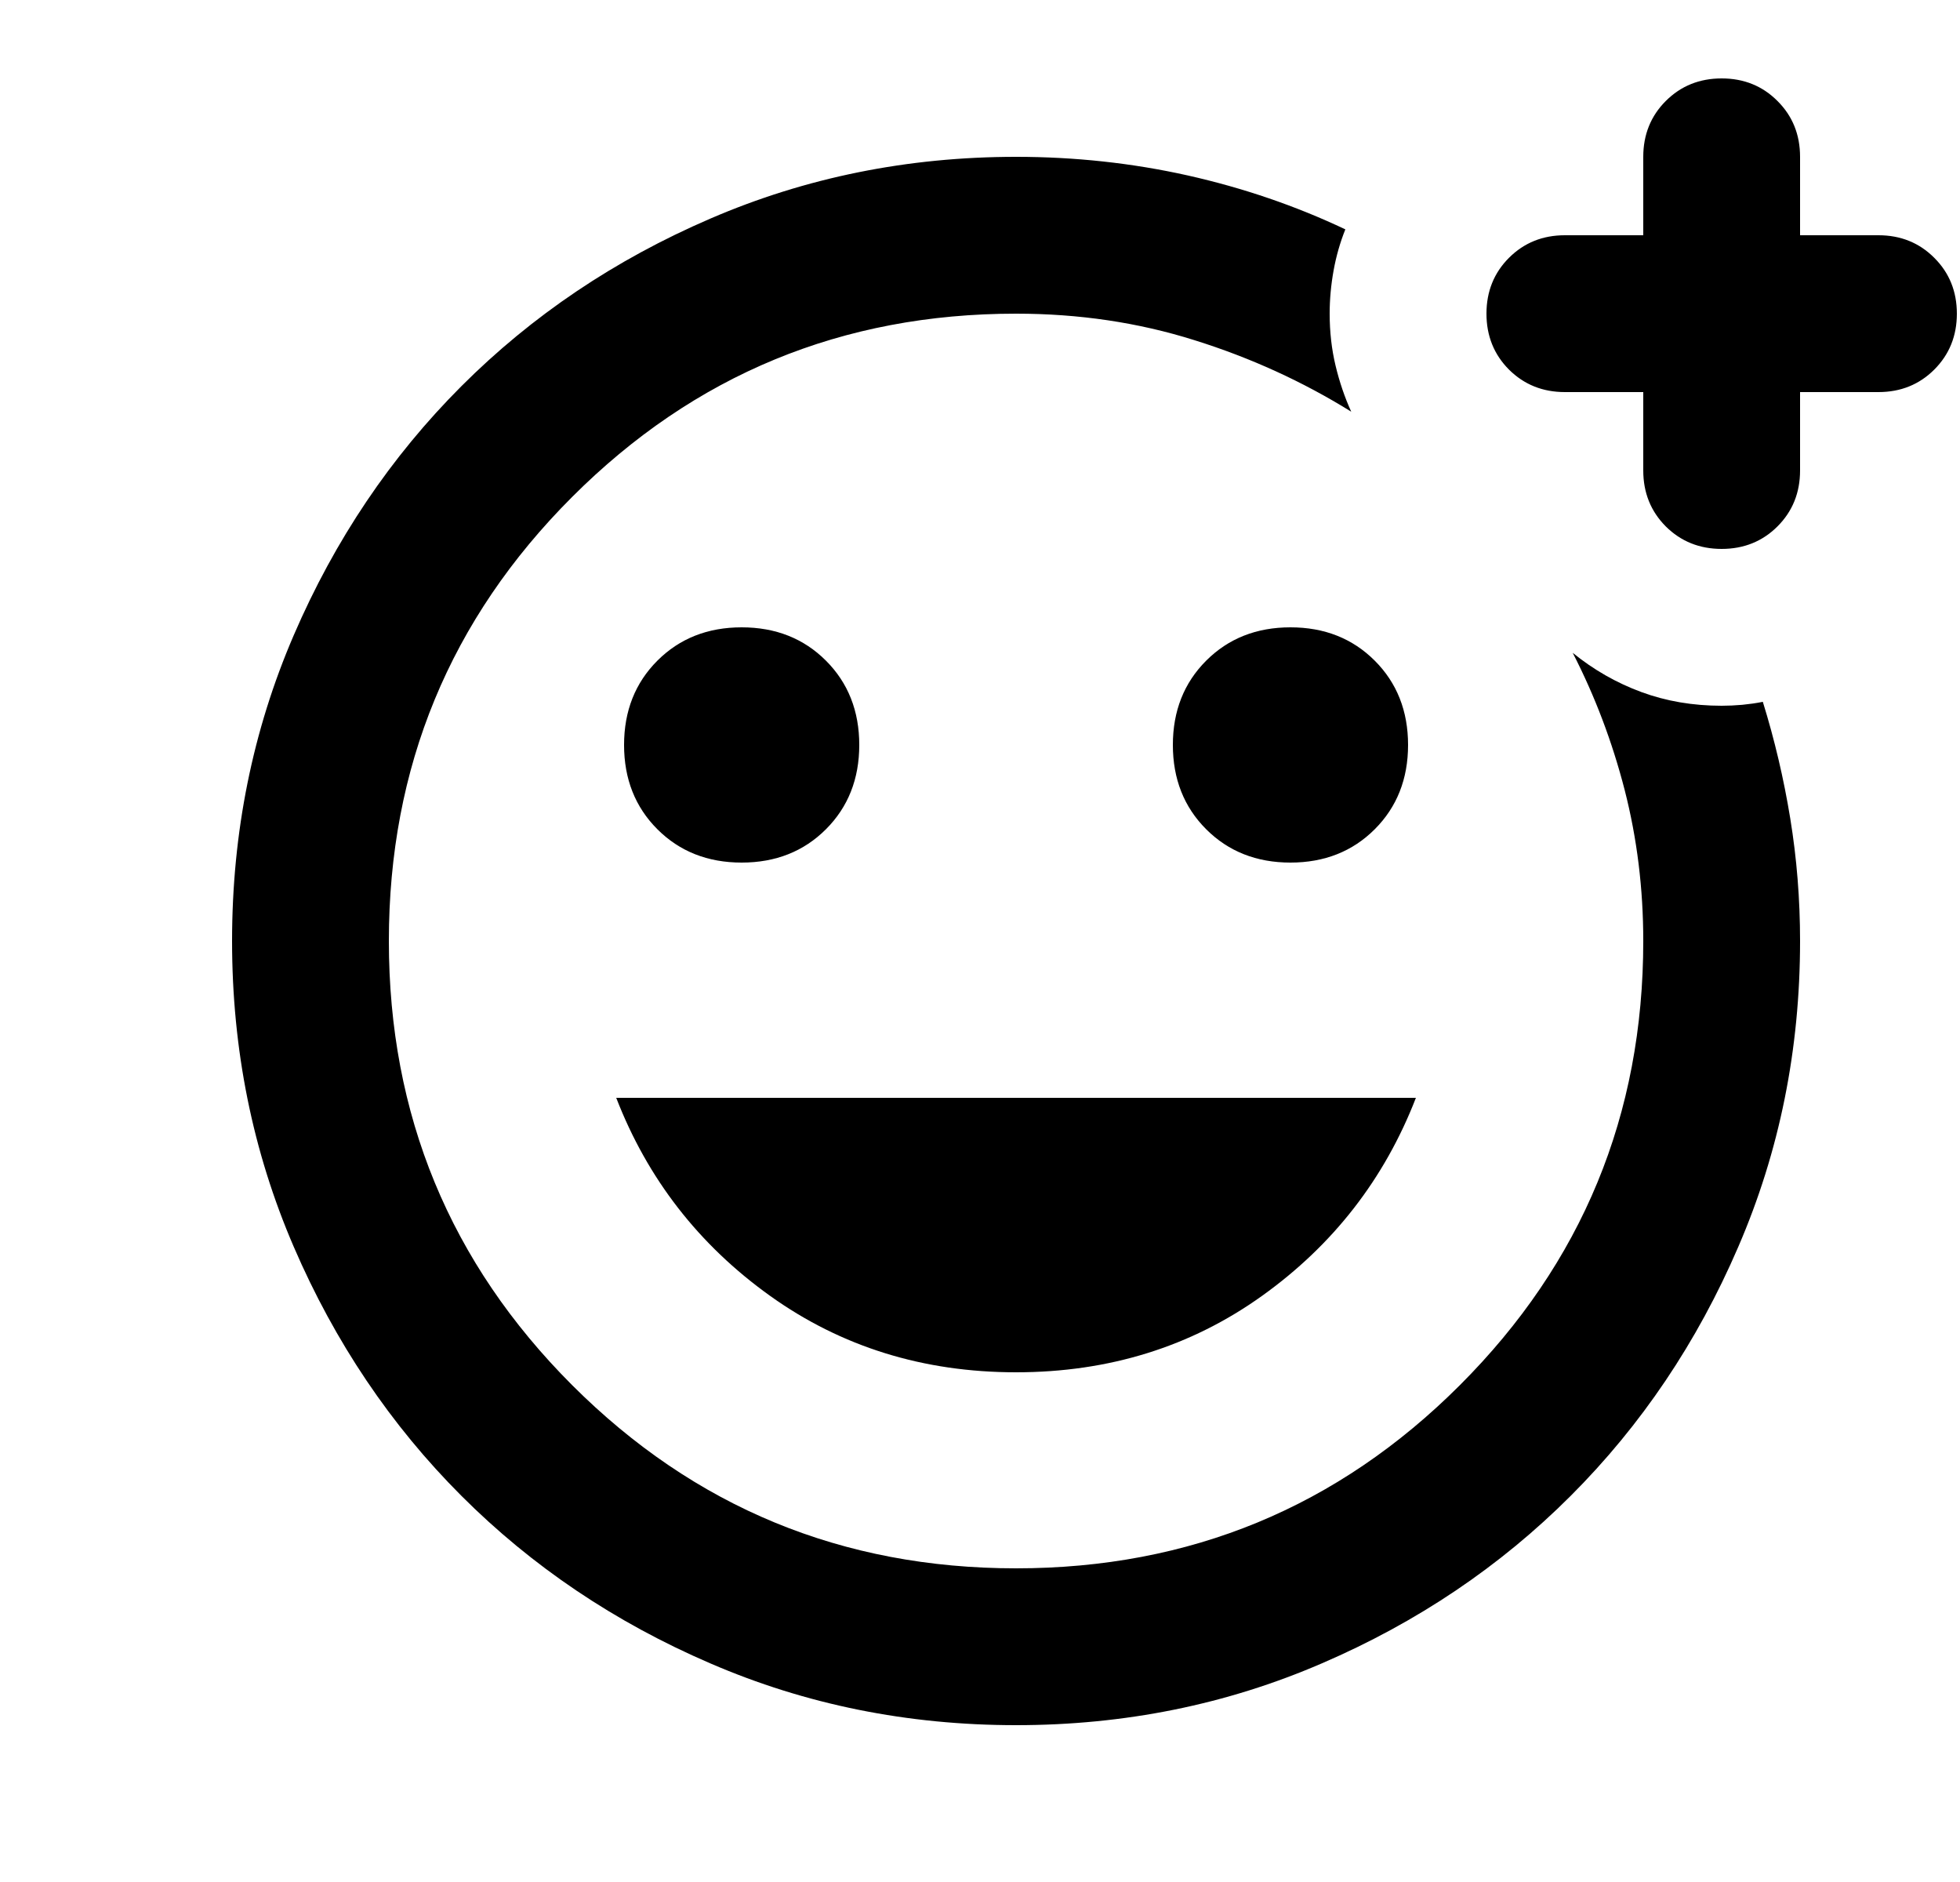
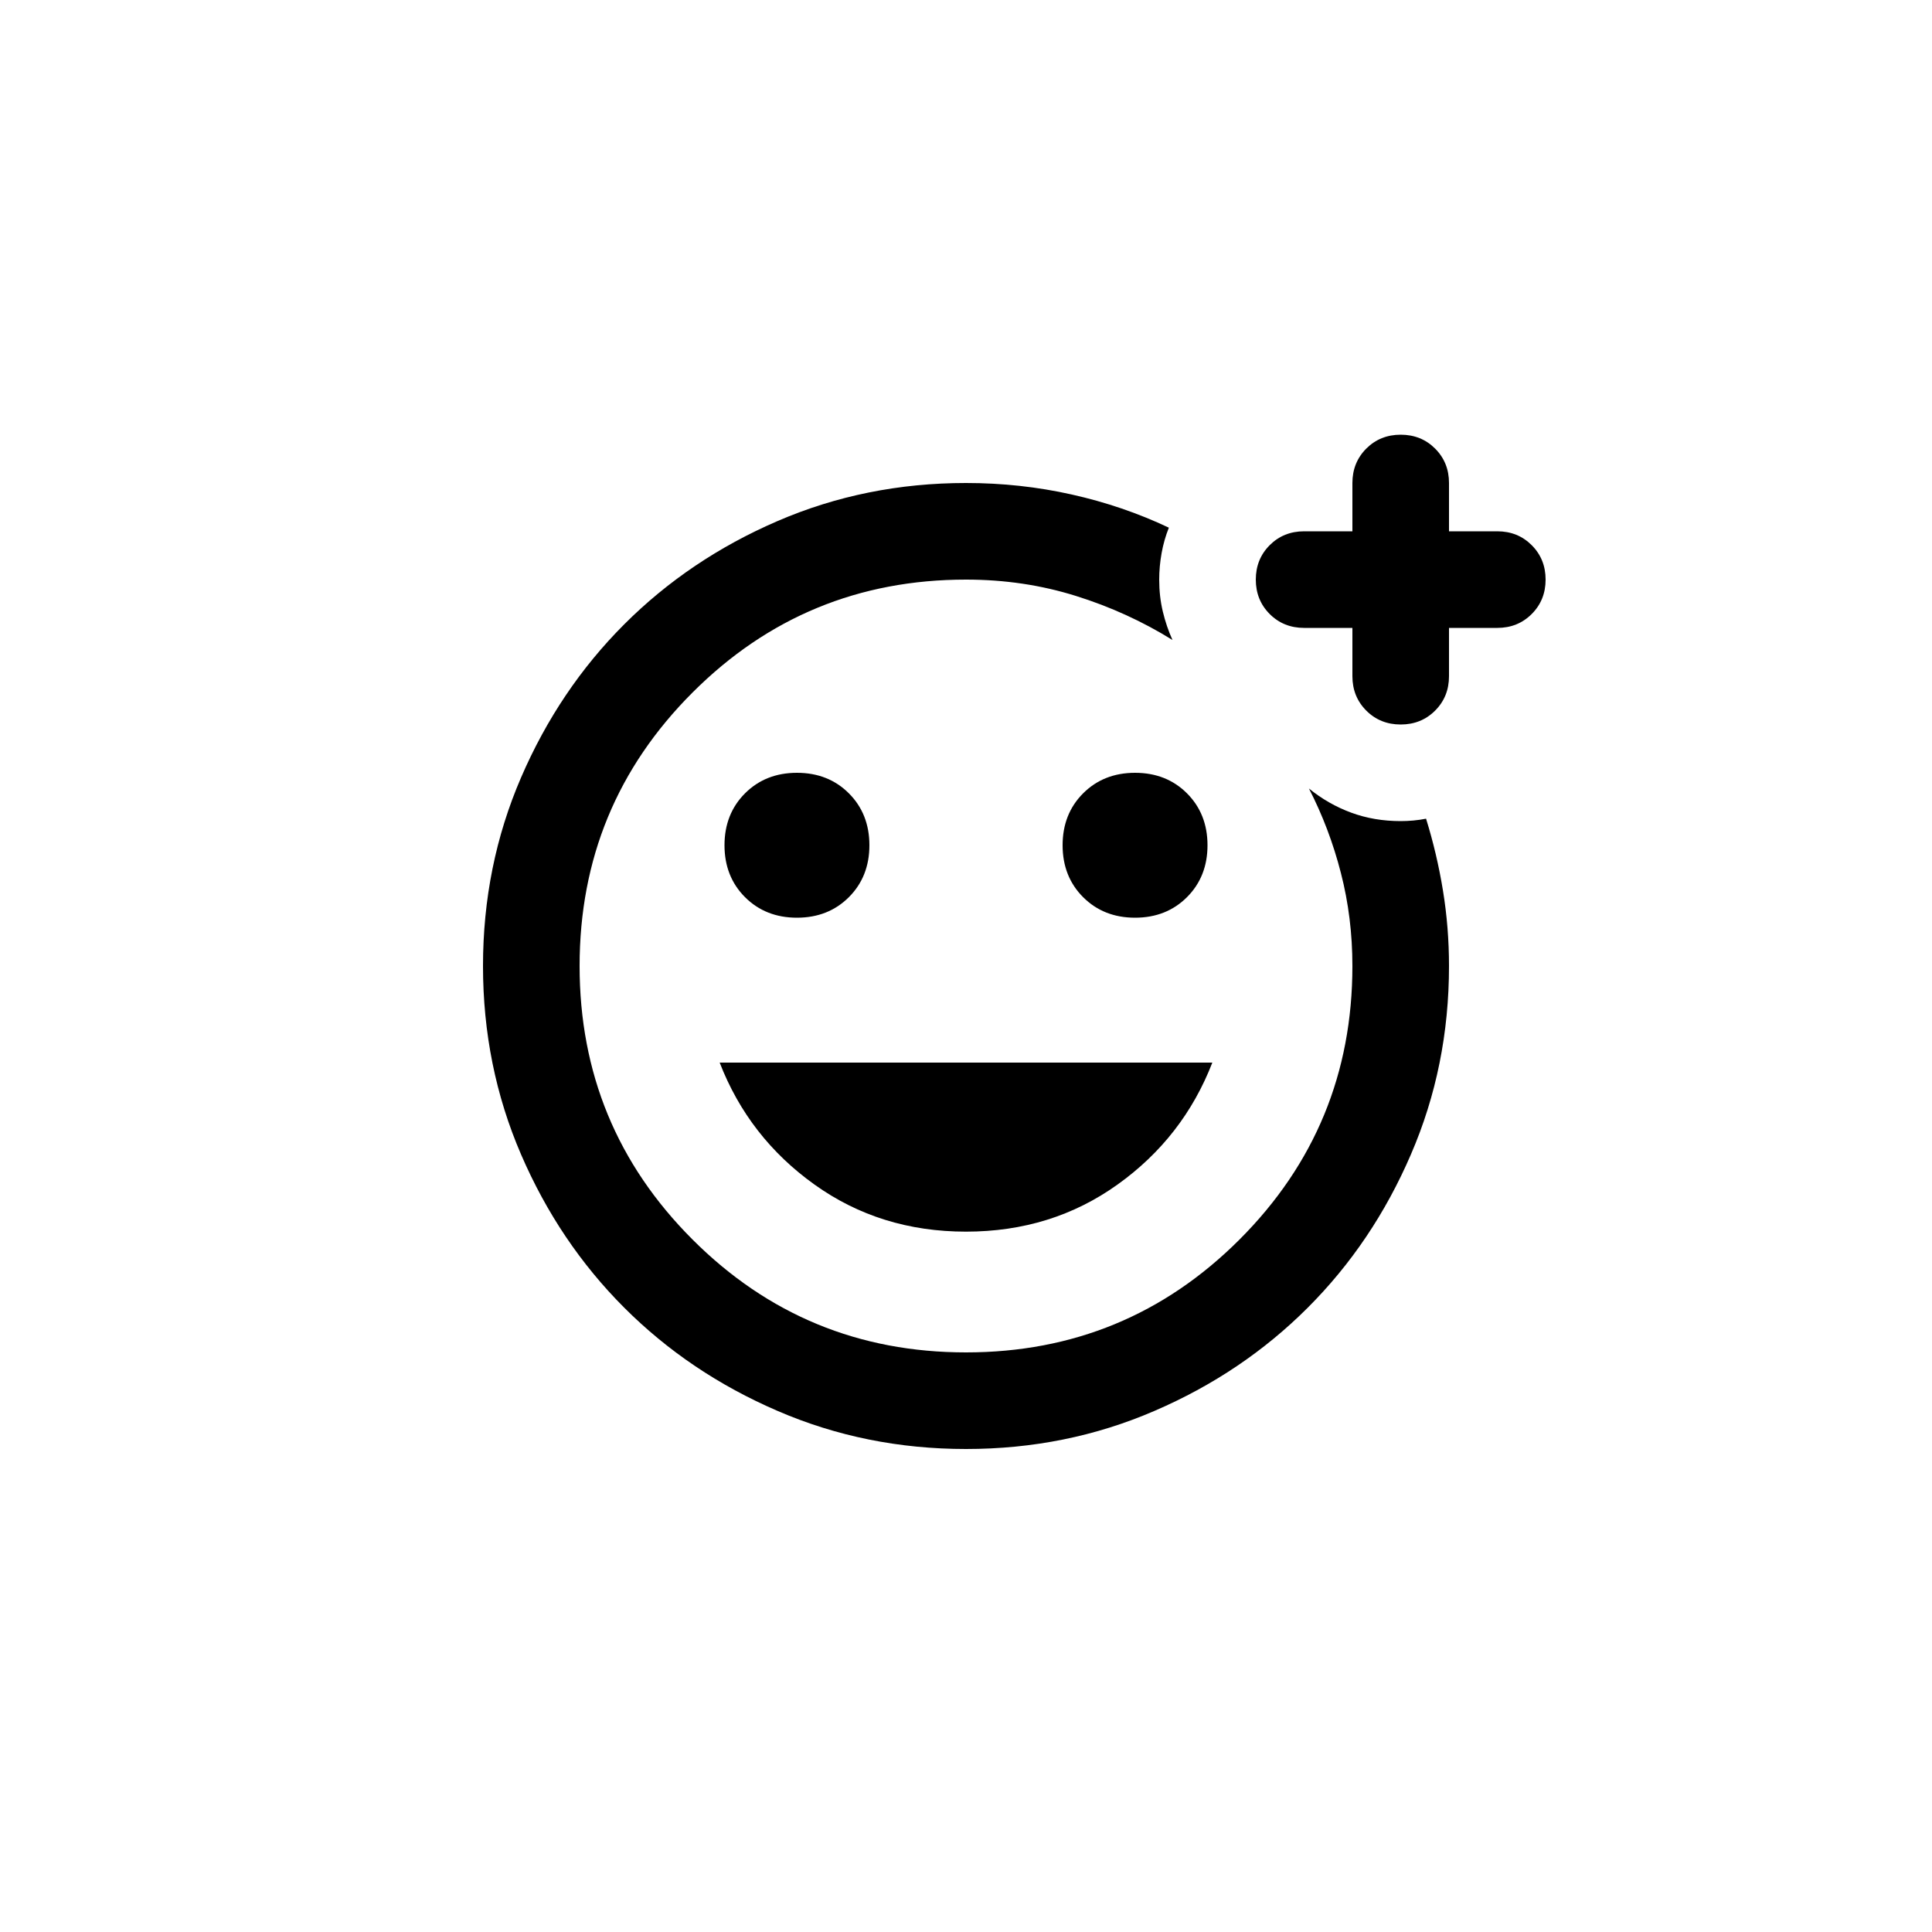
- <svg xmlns="http://www.w3.org/2000/svg" width="25" height="24" viewBox="0 0 25 24" fill="none">
-   <mask id="mask0_46503_3901" style="mask-type:alpha" maskUnits="userSpaceOnUse" x="0" y="0" width="25" height="24">
-     <rect x="0.96" width="24" height="24" fill="#D9D9D9" />
+ <svg xmlns="http://www.w3.org/2000/svg" width="40" height="40" viewBox="0 0 40 40" fill="none">
+   <mask id="mask0_1817_19409" style="mask-type:alpha" maskUnits="userSpaceOnUse" x="8" y="8" width="24" height="24">
+     <rect x="8" y="8" width="24" height="24" fill="#D9D9D9" />
  </mask>
-   <g mask="url(#mask0_46503_3901)">
-     <path d="M12.96 22C11.577 22 10.277 21.738 9.06 21.212C7.843 20.688 6.785 19.975 5.885 19.075C4.985 18.175 4.272 17.117 3.747 15.9C3.222 14.683 2.96 13.383 2.96 12C2.96 10.617 3.222 9.317 3.747 8.1C4.272 6.883 4.985 5.825 5.885 4.925C6.785 4.025 7.843 3.312 9.06 2.788C10.277 2.263 11.577 2 12.96 2C13.71 2 14.439 2.079 15.148 2.237C15.856 2.396 16.527 2.625 17.16 2.925C17.093 3.092 17.043 3.267 17.01 3.45C16.977 3.633 16.96 3.817 16.96 4C16.96 4.233 16.985 4.454 17.035 4.662C17.085 4.871 17.152 5.067 17.235 5.25C16.618 4.867 15.952 4.562 15.235 4.338C14.518 4.112 13.76 4 12.96 4C10.743 4 8.856 4.779 7.297 6.338C5.739 7.896 4.96 9.783 4.96 12C4.96 14.217 5.739 16.104 7.297 17.663C8.856 19.221 10.743 20 12.96 20C15.177 20 17.064 19.221 18.622 17.663C20.181 16.104 20.96 14.217 20.96 12C20.96 11.333 20.881 10.692 20.723 10.075C20.564 9.458 20.343 8.875 20.06 8.325C20.327 8.542 20.618 8.708 20.935 8.825C21.252 8.942 21.593 9 21.96 9C22.043 9 22.131 8.996 22.223 8.988C22.314 8.979 22.402 8.967 22.485 8.95C22.635 9.433 22.752 9.929 22.835 10.438C22.918 10.946 22.96 11.467 22.96 12C22.96 13.383 22.698 14.683 22.172 15.9C21.648 17.117 20.935 18.175 20.035 19.075C19.135 19.975 18.077 20.688 16.86 21.212C15.643 21.738 14.343 22 12.96 22ZM16.46 11C16.893 11 17.252 10.858 17.535 10.575C17.818 10.292 17.96 9.933 17.96 9.5C17.96 9.067 17.818 8.708 17.535 8.425C17.252 8.142 16.893 8 16.46 8C16.027 8 15.668 8.142 15.385 8.425C15.102 8.708 14.96 9.067 14.96 9.5C14.96 9.933 15.102 10.292 15.385 10.575C15.668 10.858 16.027 11 16.46 11ZM9.46 11C9.893 11 10.252 10.858 10.535 10.575C10.818 10.292 10.96 9.933 10.96 9.5C10.96 9.067 10.818 8.708 10.535 8.425C10.252 8.142 9.893 8 9.46 8C9.027 8 8.668 8.142 8.385 8.425C8.102 8.708 7.96 9.067 7.96 9.5C7.96 9.933 8.102 10.292 8.385 10.575C8.668 10.858 9.027 11 9.46 11ZM12.96 17.5C14.143 17.5 15.189 17.175 16.098 16.525C17.006 15.875 17.66 15.033 18.06 14H7.86C8.26 15.033 8.914 15.875 9.822 16.525C10.731 17.175 11.777 17.5 12.96 17.5ZM20.96 5H19.96C19.677 5 19.439 4.904 19.247 4.713C19.056 4.521 18.96 4.283 18.96 4C18.96 3.717 19.056 3.479 19.247 3.288C19.439 3.096 19.677 3 19.96 3H20.96V2C20.96 1.717 21.056 1.479 21.247 1.288C21.439 1.096 21.677 1 21.96 1C22.243 1 22.481 1.096 22.672 1.288C22.864 1.479 22.96 1.717 22.96 2V3H23.96C24.243 3 24.481 3.096 24.672 3.288C24.864 3.479 24.96 3.717 24.96 4C24.96 4.283 24.864 4.521 24.672 4.713C24.481 4.904 24.243 5 23.96 5H22.96V6C22.96 6.283 22.864 6.521 22.672 6.713C22.481 6.904 22.243 7 21.96 7C21.677 7 21.439 6.904 21.247 6.713C21.056 6.521 20.96 6.283 20.96 6V5Z" fill="black" />
+   <g mask="url(#mask0_1817_19409)">
+     <path d="M20 30C18.617 30 17.317 29.738 16.1 29.212C14.883 28.688 13.825 27.975 12.925 27.075C12.025 26.175 11.312 25.117 10.787 23.9C10.262 22.683 10 21.383 10 20C10 18.617 10.262 17.317 10.787 16.1C11.312 14.883 12.025 13.825 12.925 12.925C13.825 12.025 14.883 11.312 16.1 10.787C17.317 10.262 18.617 10 20 10C20.75 10 21.479 10.079 22.188 10.238C22.896 10.396 23.567 10.625 24.2 10.925C24.133 11.092 24.083 11.267 24.05 11.45C24.017 11.633 24 11.817 24 12C24 12.233 24.025 12.454 24.075 12.662C24.125 12.871 24.192 13.067 24.275 13.25C23.658 12.867 22.992 12.562 22.275 12.338C21.558 12.113 20.8 12 20 12C17.783 12 15.896 12.779 14.338 14.338C12.779 15.896 12 17.783 12 20C12 22.217 12.779 24.104 14.338 25.663C15.896 27.221 17.783 28 20 28C22.217 28 24.104 27.221 25.663 25.663C27.221 24.104 28 22.217 28 20C28 19.333 27.921 18.692 27.762 18.075C27.604 17.458 27.383 16.875 27.1 16.325C27.367 16.542 27.658 16.708 27.975 16.825C28.292 16.942 28.633 17 29 17C29.083 17 29.171 16.996 29.262 16.988C29.354 16.979 29.442 16.967 29.525 16.95C29.675 17.433 29.792 17.929 29.875 18.438C29.958 18.946 30 19.467 30 20C30 21.383 29.738 22.683 29.212 23.9C28.688 25.117 27.975 26.175 27.075 27.075C26.175 27.975 25.117 28.688 23.9 29.212C22.683 29.738 21.383 30 20 30ZM23.5 19C23.933 19 24.292 18.858 24.575 18.575C24.858 18.292 25 17.933 25 17.5C25 17.067 24.858 16.708 24.575 16.425C24.292 16.142 23.933 16 23.5 16C23.067 16 22.708 16.142 22.425 16.425C22.142 16.708 22 17.067 22 17.5C22 17.933 22.142 18.292 22.425 18.575C22.708 18.858 23.067 19 23.5 19ZM16.5 19C16.933 19 17.292 18.858 17.575 18.575C17.858 18.292 18 17.933 18 17.5C18 17.067 17.858 16.708 17.575 16.425C17.292 16.142 16.933 16 16.5 16C16.067 16 15.708 16.142 15.425 16.425C15.142 16.708 15 17.067 15 17.5C15 17.933 15.142 18.292 15.425 18.575C15.708 18.858 16.067 19 16.5 19ZM20 25.5C21.183 25.5 22.229 25.175 23.137 24.525C24.046 23.875 24.7 23.033 25.1 22H14.9C15.3 23.033 15.954 23.875 16.863 24.525C17.771 25.175 18.817 25.5 20 25.5ZM28 13H27C26.717 13 26.479 12.904 26.288 12.713C26.096 12.521 26 12.283 26 12C26 11.717 26.096 11.479 26.288 11.287C26.479 11.096 26.717 11 27 11H28V10C28 9.717 28.096 9.479 28.288 9.287C28.479 9.096 28.717 9 29 9C29.283 9 29.521 9.096 29.712 9.287C29.904 9.479 30 9.717 30 10V11H31C31.283 11 31.521 11.096 31.712 11.287C31.904 11.479 32 11.717 32 12C32 12.283 31.904 12.521 31.712 12.713C31.521 12.904 31.283 13 31 13H30V14C30 14.283 29.904 14.521 29.712 14.713C29.521 14.904 29.283 15 29 15C28.717 15 28.479 14.904 28.288 14.713C28.096 14.521 28 14.283 28 14V13Z" fill="black" />
  </g>
</svg>
